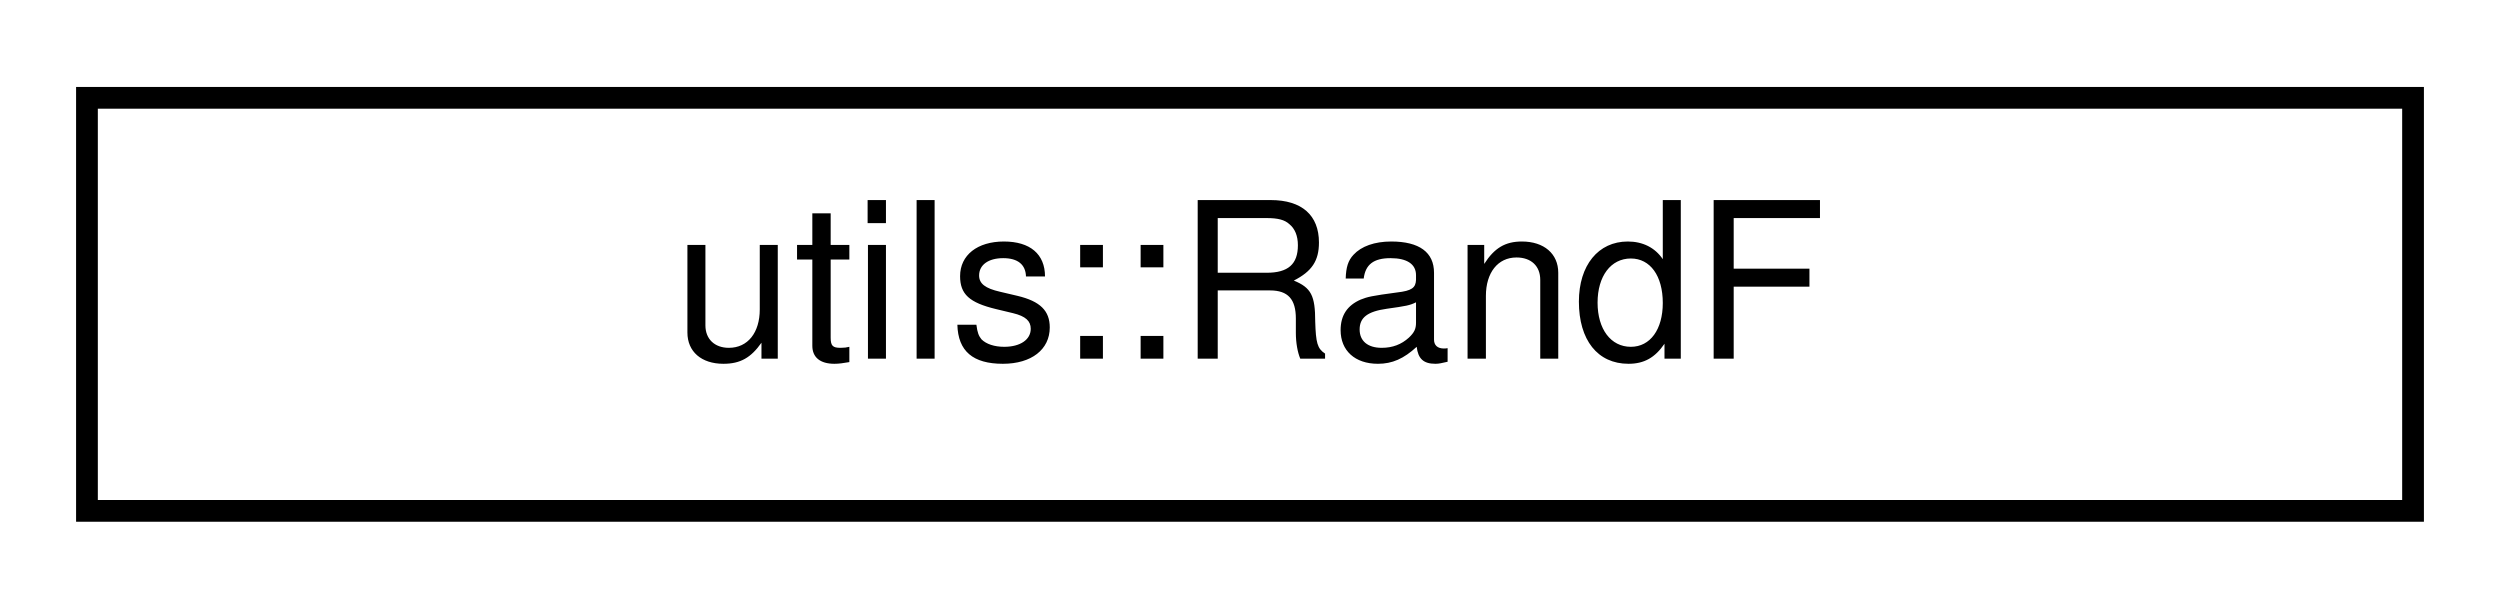
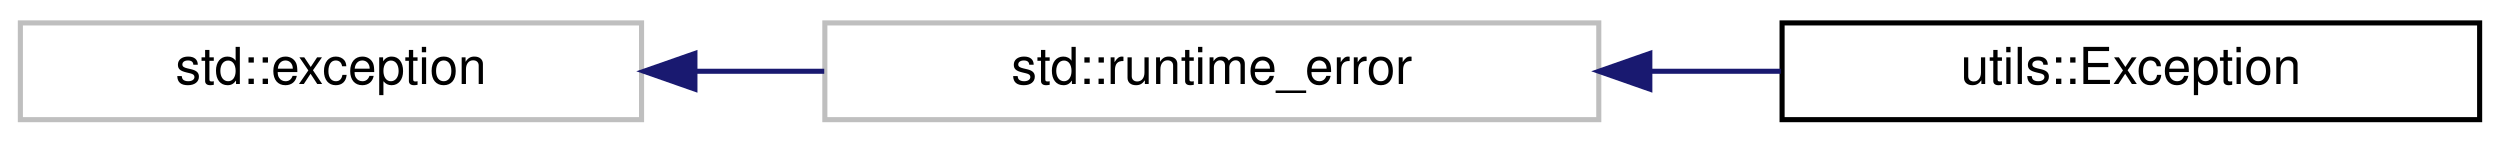
- <svg xmlns="http://www.w3.org/2000/svg" xmlns:xlink="http://www.w3.org/1999/xlink" width="115pt" height="28pt" viewBox="0.00 0.00 115.00 28.00">
+ <svg xmlns="http://www.w3.org/2000/svg" xmlns:xlink="http://www.w3.org/1999/xlink" width="491pt" height="28pt" viewBox="0.00 0.00 491.00 28.00">
  <g id="graph0" class="graph" transform="scale(1 1) rotate(0) translate(4 24)">
    <g id="node1" class="node">
      <g id="a_node1">
-         <a xlink:href="structutils_1_1_rand_f.html" target="_top" xlink:title=" ">
-           <polygon fill="none" stroke="#000000" points="0,-.5 0,-19.5 107,-19.5 107,-.5 0,-.5" />
-           <text text-anchor="middle" x="53.5" y="-7.5" font-family="Helvetica,sans-Serif" font-size="10.00" fill="#000000">utils::RandF</text>
+         <a xlink:title="STL class.">
+           <polygon fill="none" stroke="#bfbfbf" points="0,-.5 0,-19.5 122,-19.5 122,-.5 0,-.5" />
+           <text text-anchor="middle" x="61" y="-7.5" font-family="Helvetica,sans-Serif" font-size="10.00" fill="#000000">std::exception</text>
        </a>
      </g>
    </g>
+     <g id="node2" class="node">
+       <g id="a_node2">
+         <a xlink:title="STL class.">
+           <polygon fill="none" stroke="#bfbfbf" points="158,-.5 158,-19.5 310,-19.5 310,-.5 158,-.5" />
+           <text text-anchor="middle" x="234" y="-7.5" font-family="Helvetica,sans-Serif" font-size="10.00" fill="#000000">std::runtime_error</text>
+         </a>
+       </g>
+     </g>
+     <g id="edge1" class="edge">
+       <path fill="none" stroke="#191970" d="M132.557,-10C140.915,-10 149.464,-10 157.88,-10" />
+       <polygon fill="#191970" stroke="#191970" points="132.481,-6.5 122.48,-10 132.48,-13.5 132.481,-6.5" />
+     </g>
+     <g id="node3" class="node">
+       <g id="a_node3">
+         <a xlink:href="structutils_1_1_exception.html" target="_top" xlink:title=" ">
+           <polygon fill="none" stroke="#000000" points="346,-.5 346,-19.5 483,-19.5 483,-.5 346,-.5" />
+           <text text-anchor="middle" x="414.5" y="-7.5" font-family="Helvetica,sans-Serif" font-size="10.00" fill="#000000">utils::Exception</text>
+         </a>
+       </g>
+     </g>
+     <g id="edge2" class="edge">
+       <path fill="none" stroke="#191970" d="M320.085,-10C328.69,-10 337.346,-10 345.739,-10" />
+       <polygon fill="#191970" stroke="#191970" points="320.025,-6.5 310.025,-10 320.025,-13.5 320.025,-6.5" />
+     </g>
  </g>
</svg>
